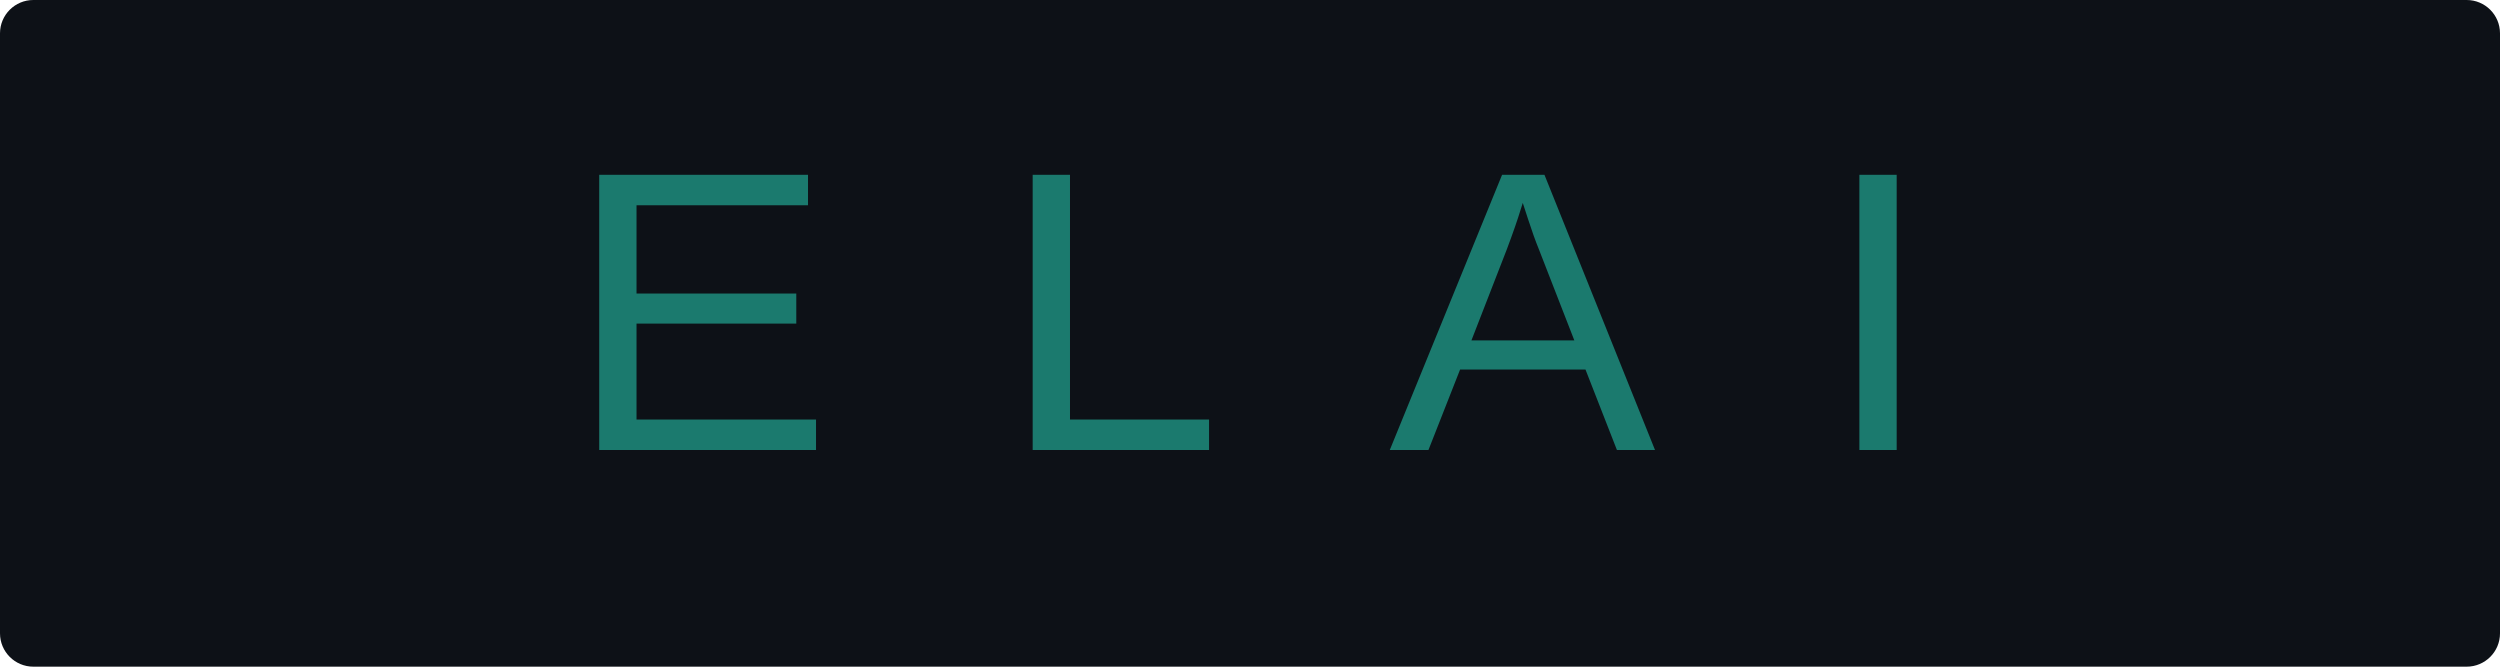
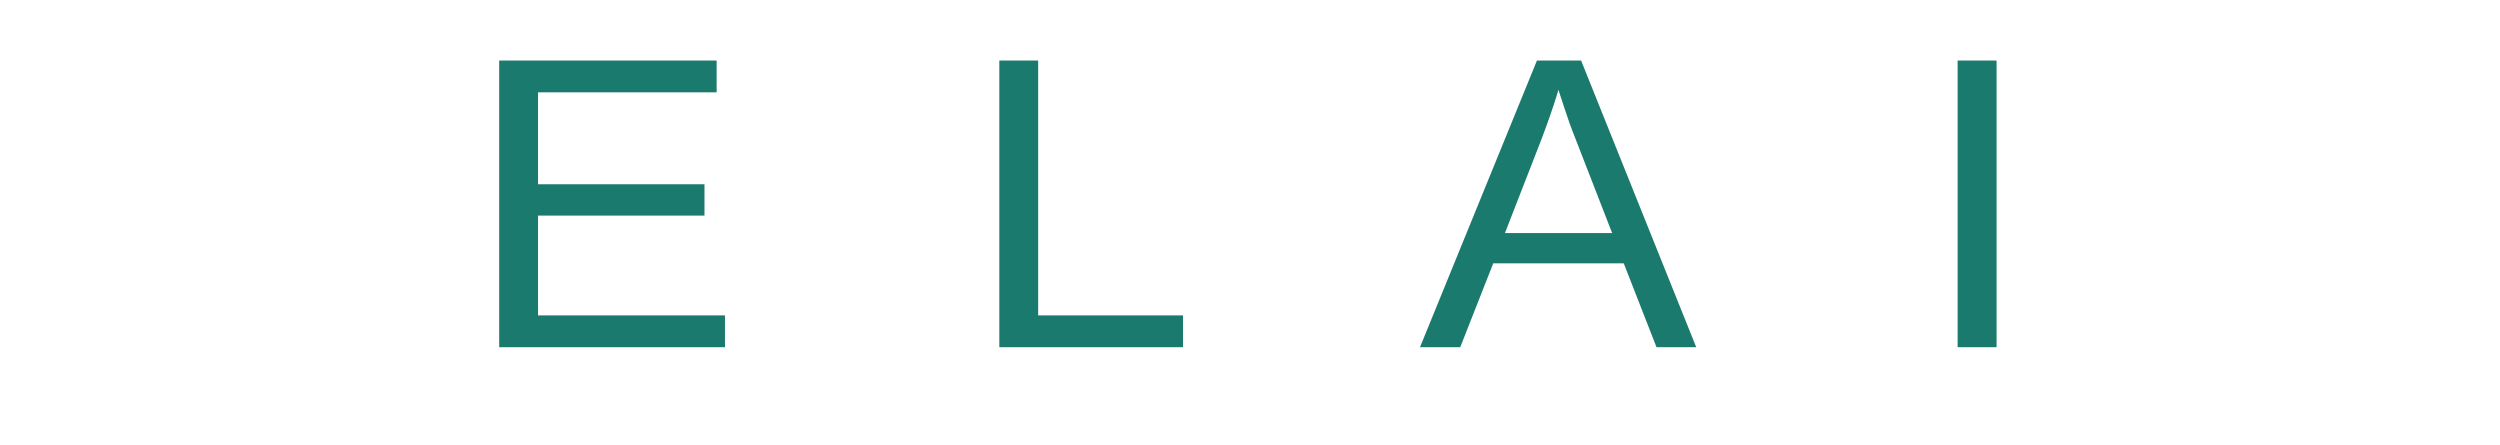
- <svg xmlns="http://www.w3.org/2000/svg" viewBox="0 0 600 160" fill="none">
-   <rect width="600" height="160" rx="8" fill="#0d1117" />
-   <text x="300" y="108" text-anchor="middle" font-family="'Segoe UI', 'Helvetica Neue', Arial, sans-serif" font-size="96" font-weight="200" letter-spacing="40" fill="#1B7A6E">ELAI</text>
+ <svg xmlns="http://www.w3.org/2000/svg" viewBox="0 0 360 64" fill="none">
+   <text x="180" y="50" text-anchor="middle" font-family="'Segoe UI', 'Helvetica Neue', Arial, sans-serif" font-size="60" font-weight="200" letter-spacing="32" fill="#1B7A6E">ELAI</text>
</svg>
